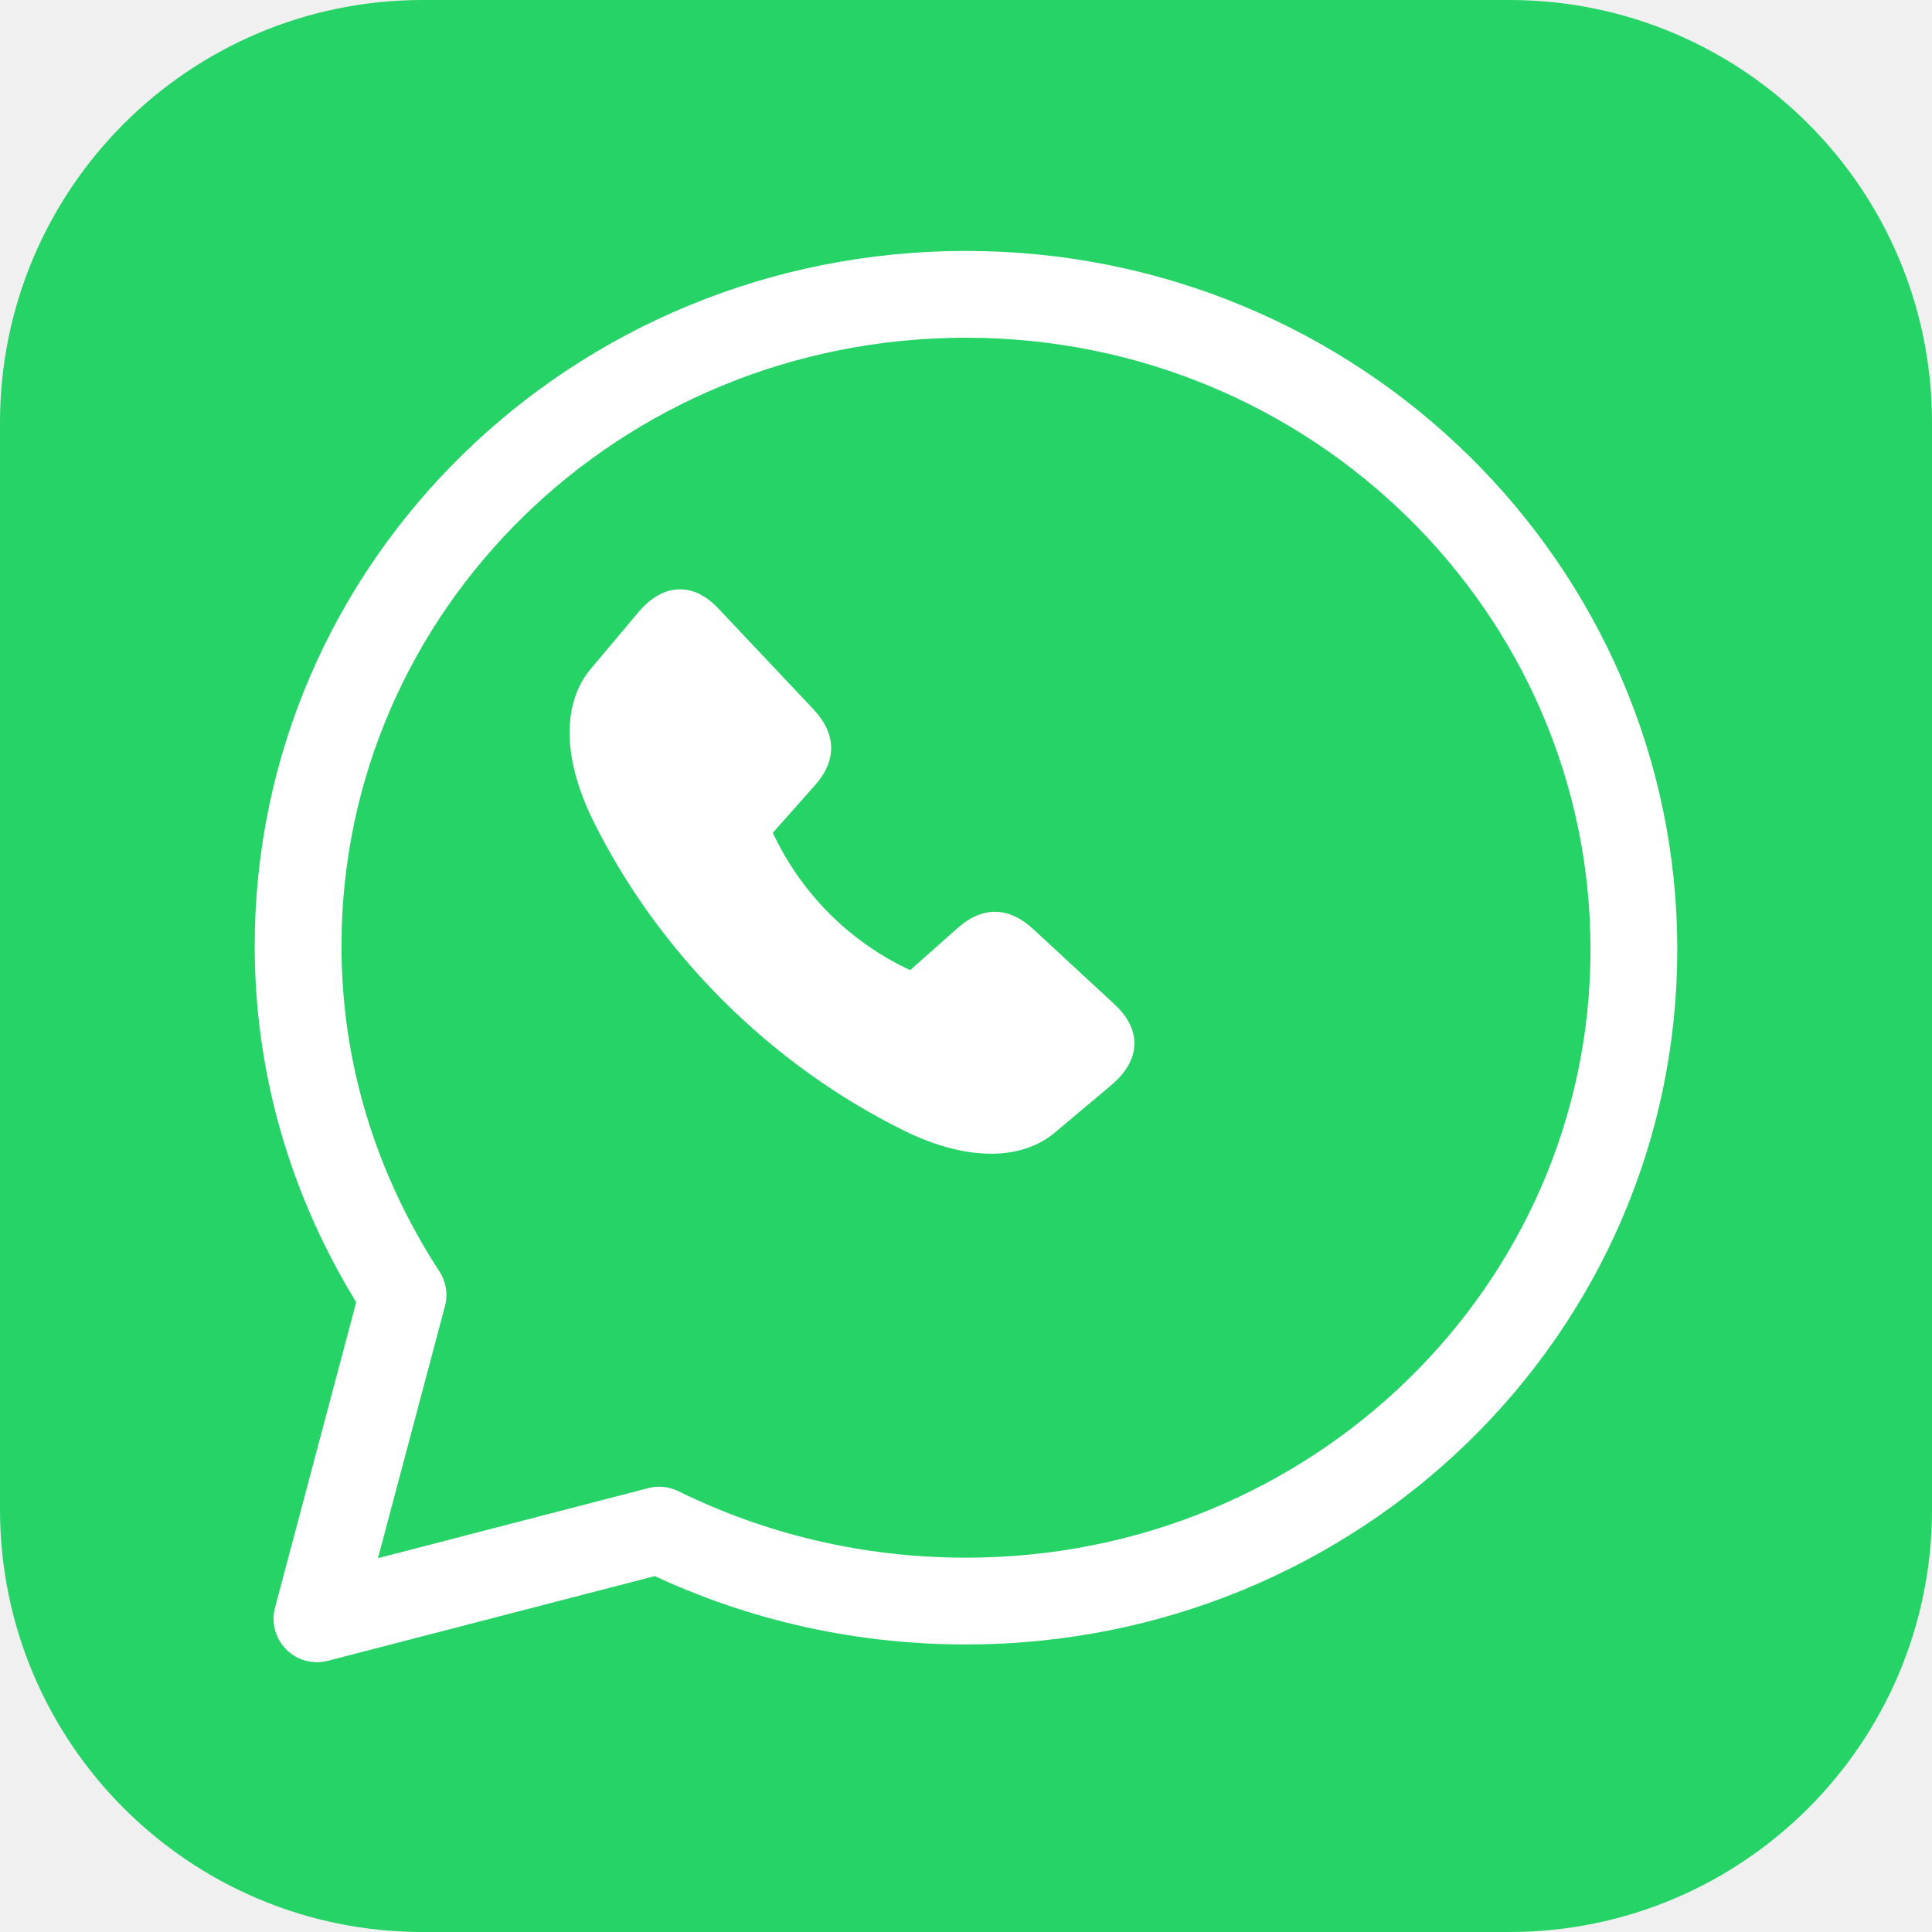
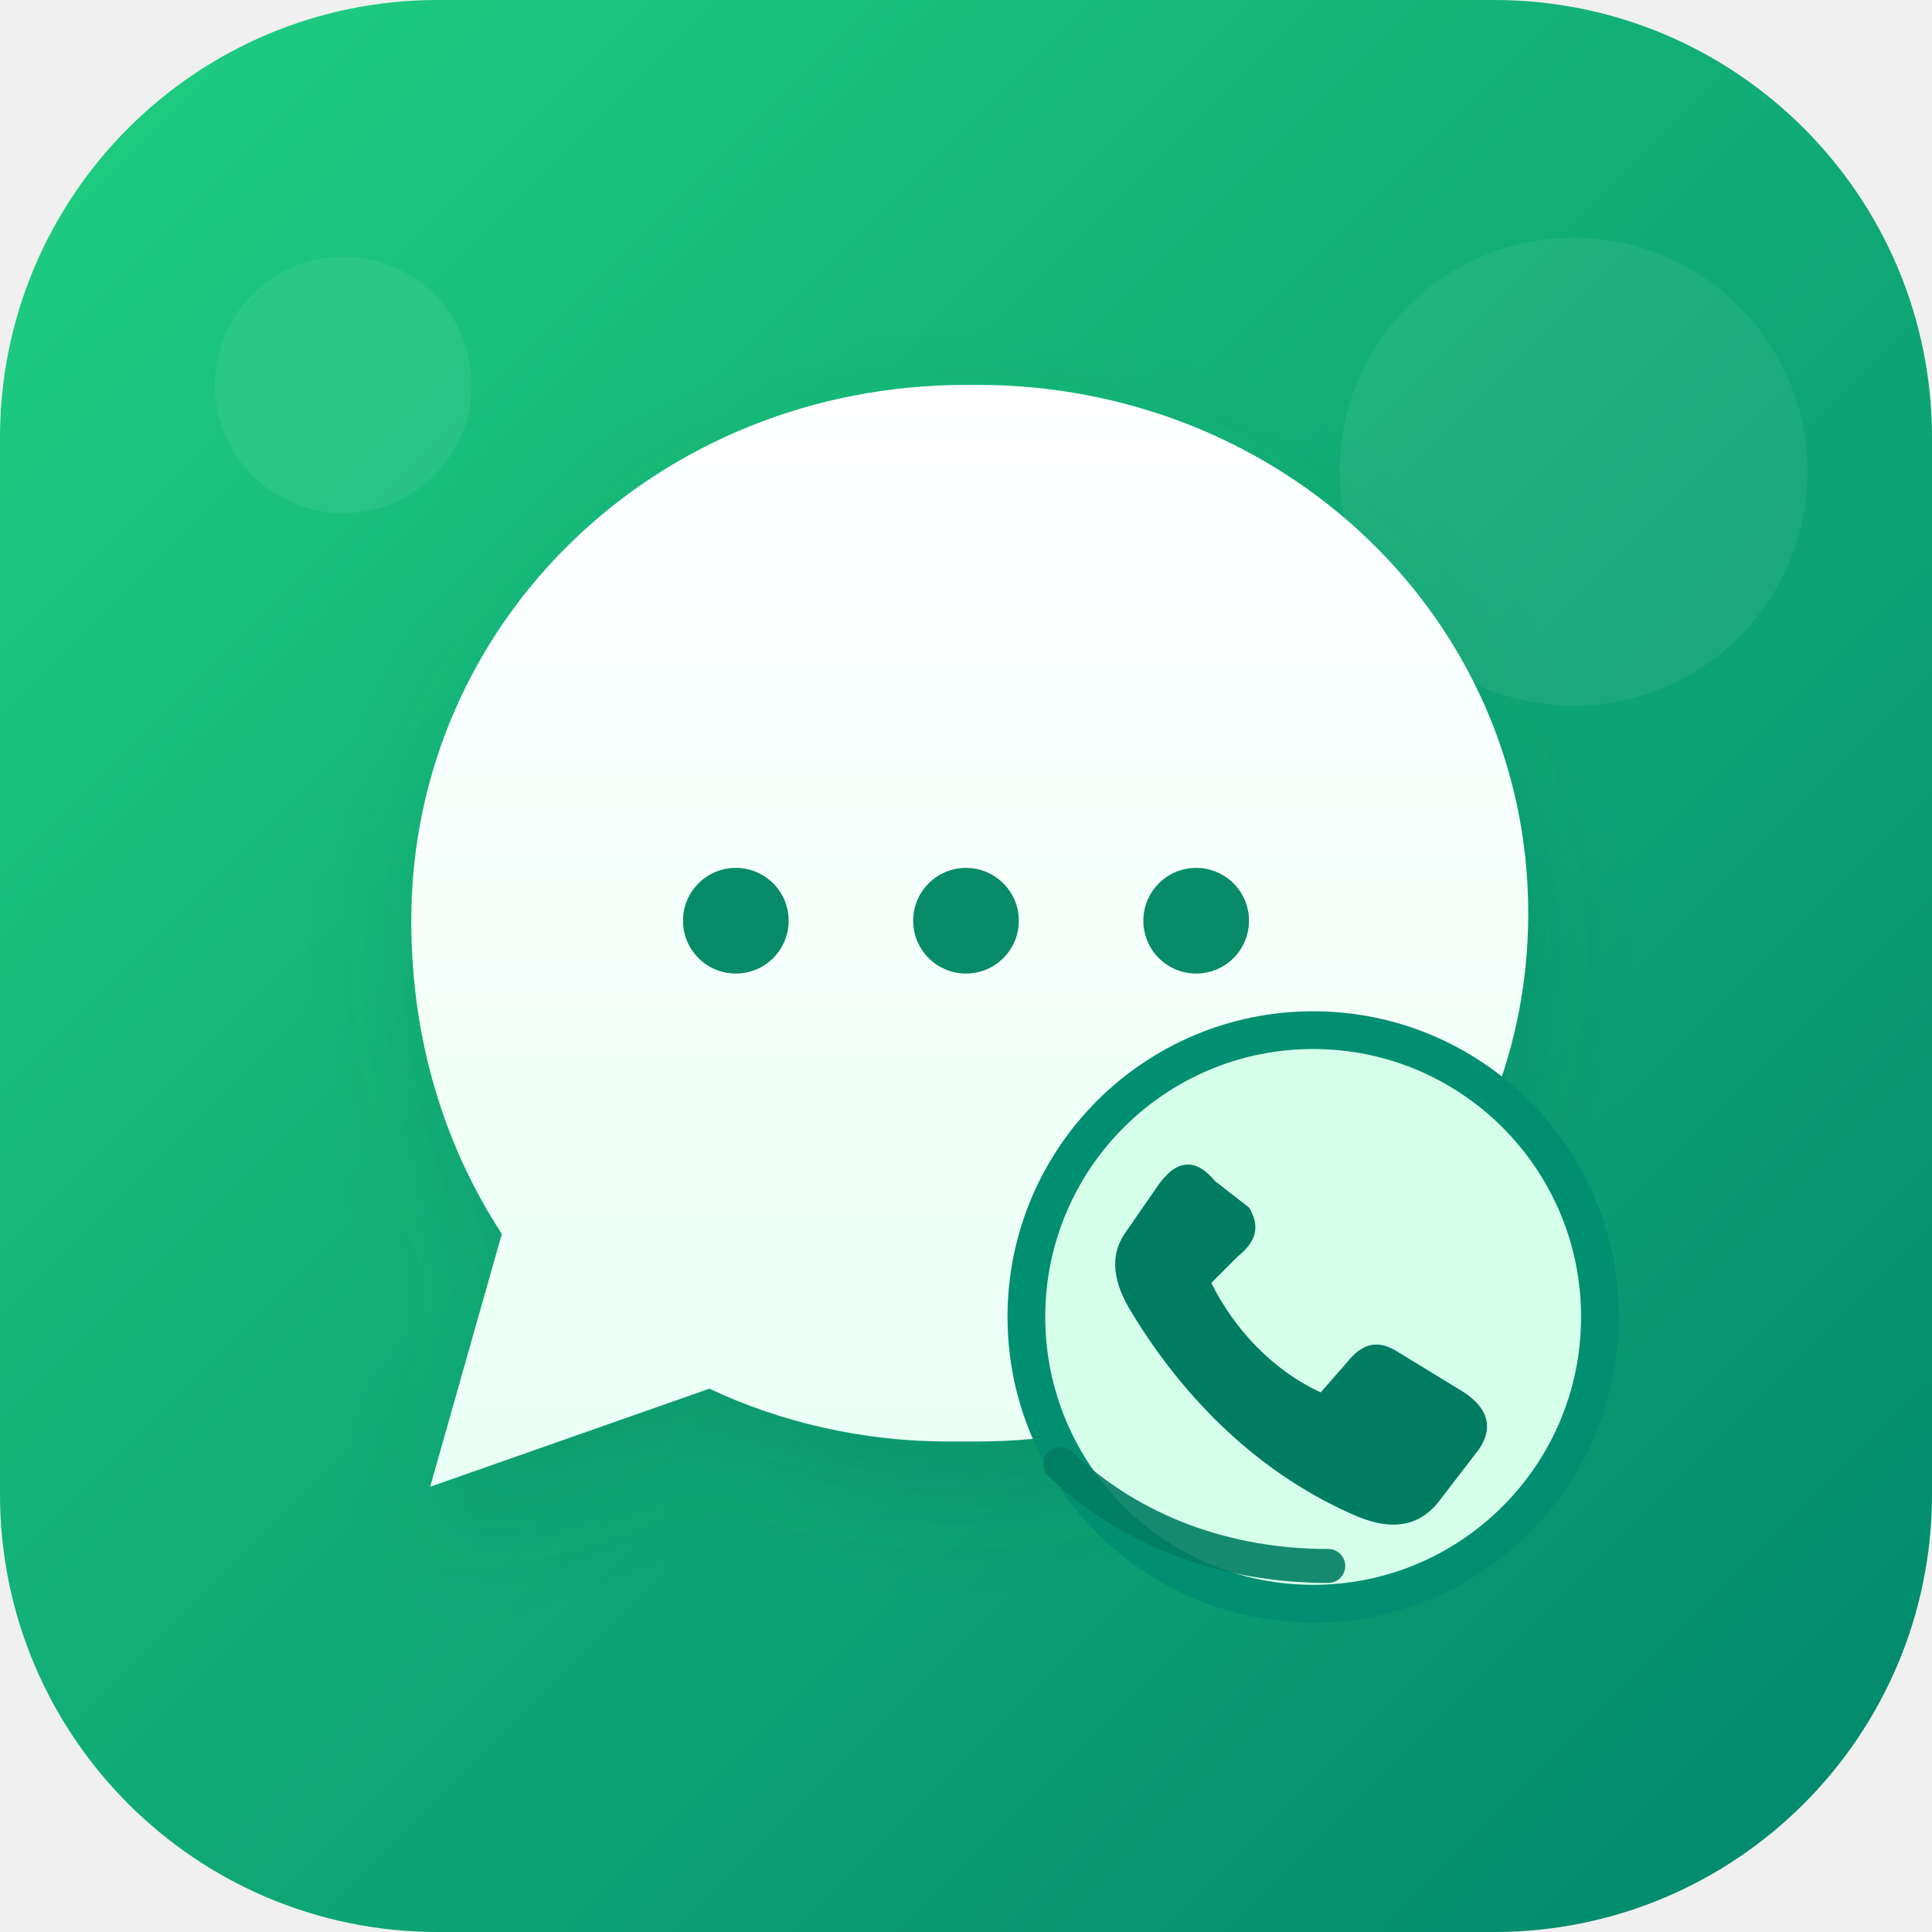
- <svg xmlns="http://www.w3.org/2000/svg" width="512" height="512" viewBox="0 0 512 512" role="img" aria-label="WhatsApp">
-   <rect width="512" height="512" rx="112" fill="#25D366" />
-   <path d="M256 78c-98 0-177 77.3-177 172.7 0 33.8 10.1 65.3 27.8 92.5L84 429l90.7-23.5c24.6 12.1 52.1 18.8 81.3 18.8 98 0 177-77.3 177-172.7S354 78 256 78Z" fill="none" stroke="#fff" stroke-width="23" stroke-linecap="round" stroke-linejoin="round" />
-   <path d="M190.6 161.5c-6.8-7.4-14.8-7-21.3.6l-12.7 15.1c-7.5 8.9-7.7 23.3.4 39.9 17.4 35.4 47.2 65.1 82.7 82.6 16.6 8.1 31 7.9 39.9.4l15.1-12.7c7.6-6.5 8-14.5.6-21.3l-21.5-19.9c-6.5-6-13.5-6.1-20.1-.2l-12.5 11.1c-16.1-7.5-28.9-20.4-36.4-36.4l11.1-12.5c5.9-6.6 5.8-13.6-.2-20.1Z" fill="#fff" />
+ <svg xmlns="http://www.w3.org/2000/svg" width="192" height="192" viewBox="0 0 512 512" role="img" aria-label="Messaging app">
+   <defs>
+     <linearGradient id="bg" x1="0" y1="0" x2="1" y2="1">
+       <stop offset="0" stop-color="#20cf82" />
+       <stop offset="1" stop-color="#00876b" />
+     </linearGradient>
+     <linearGradient id="bubble" x1="0" y1="0" x2="0" y2="1">
+       <stop offset="0" stop-color="#fff" />
+       <stop offset="1" stop-color="#e9fff5" />
+     </linearGradient>
+     <filter id="shadow" x="-20%" y="-20%" width="140%" height="150%">
+       <feDropShadow dx="0" dy="13" stdDeviation="13" flood-color="#005947" flood-opacity=".18" />
+     </filter>
+   </defs>
+   <rect width="512" height="512" rx="116" fill="url(#bg)" />
+   <circle cx="91" cy="102" r="34" fill="#fff" opacity=".07" />
+   <circle cx="417" cy="125" r="62" fill="#fff" opacity=".06" />
+   <path d="M109 244c0-79 65-142 147-142h3c81 0 146 62 146 140s-65 140-146 140h-8c-22 0-44-5-63-14l-74 26 19-67c-15-23-24-51-24-83Z" fill="url(#bubble)" filter="url(#shadow)" />
+   <g fill="#078b68">
+     <circle cx="195" cy="244" r="14" />
+     <circle cx="256" cy="244" r="14" />
+     <circle cx="317" cy="244" r="14" />
+   </g>
+   <circle cx="348" cy="349" r="76" fill="#d6ffeb" stroke="#008f70" stroke-width="10" />
+   <path d="M322 313c-5-6-10-6-15 1l-9 13c-4 6-3 13 2 21 14 23 34 43 60 54 10 4 17 2 22-5l10-13c4-6 2-11-4-15l-18-11c-5-3-9-2-13 3l-7 8c-13-6-23-17-29-29l7-7c5-4 6-8 3-13Z" fill="#007d61" />
+   <path d="M281 388c19 18 44 27 71 27" fill="none" stroke="#007d61" stroke-width="9" stroke-linecap="round" opacity=".9" />
</svg>
